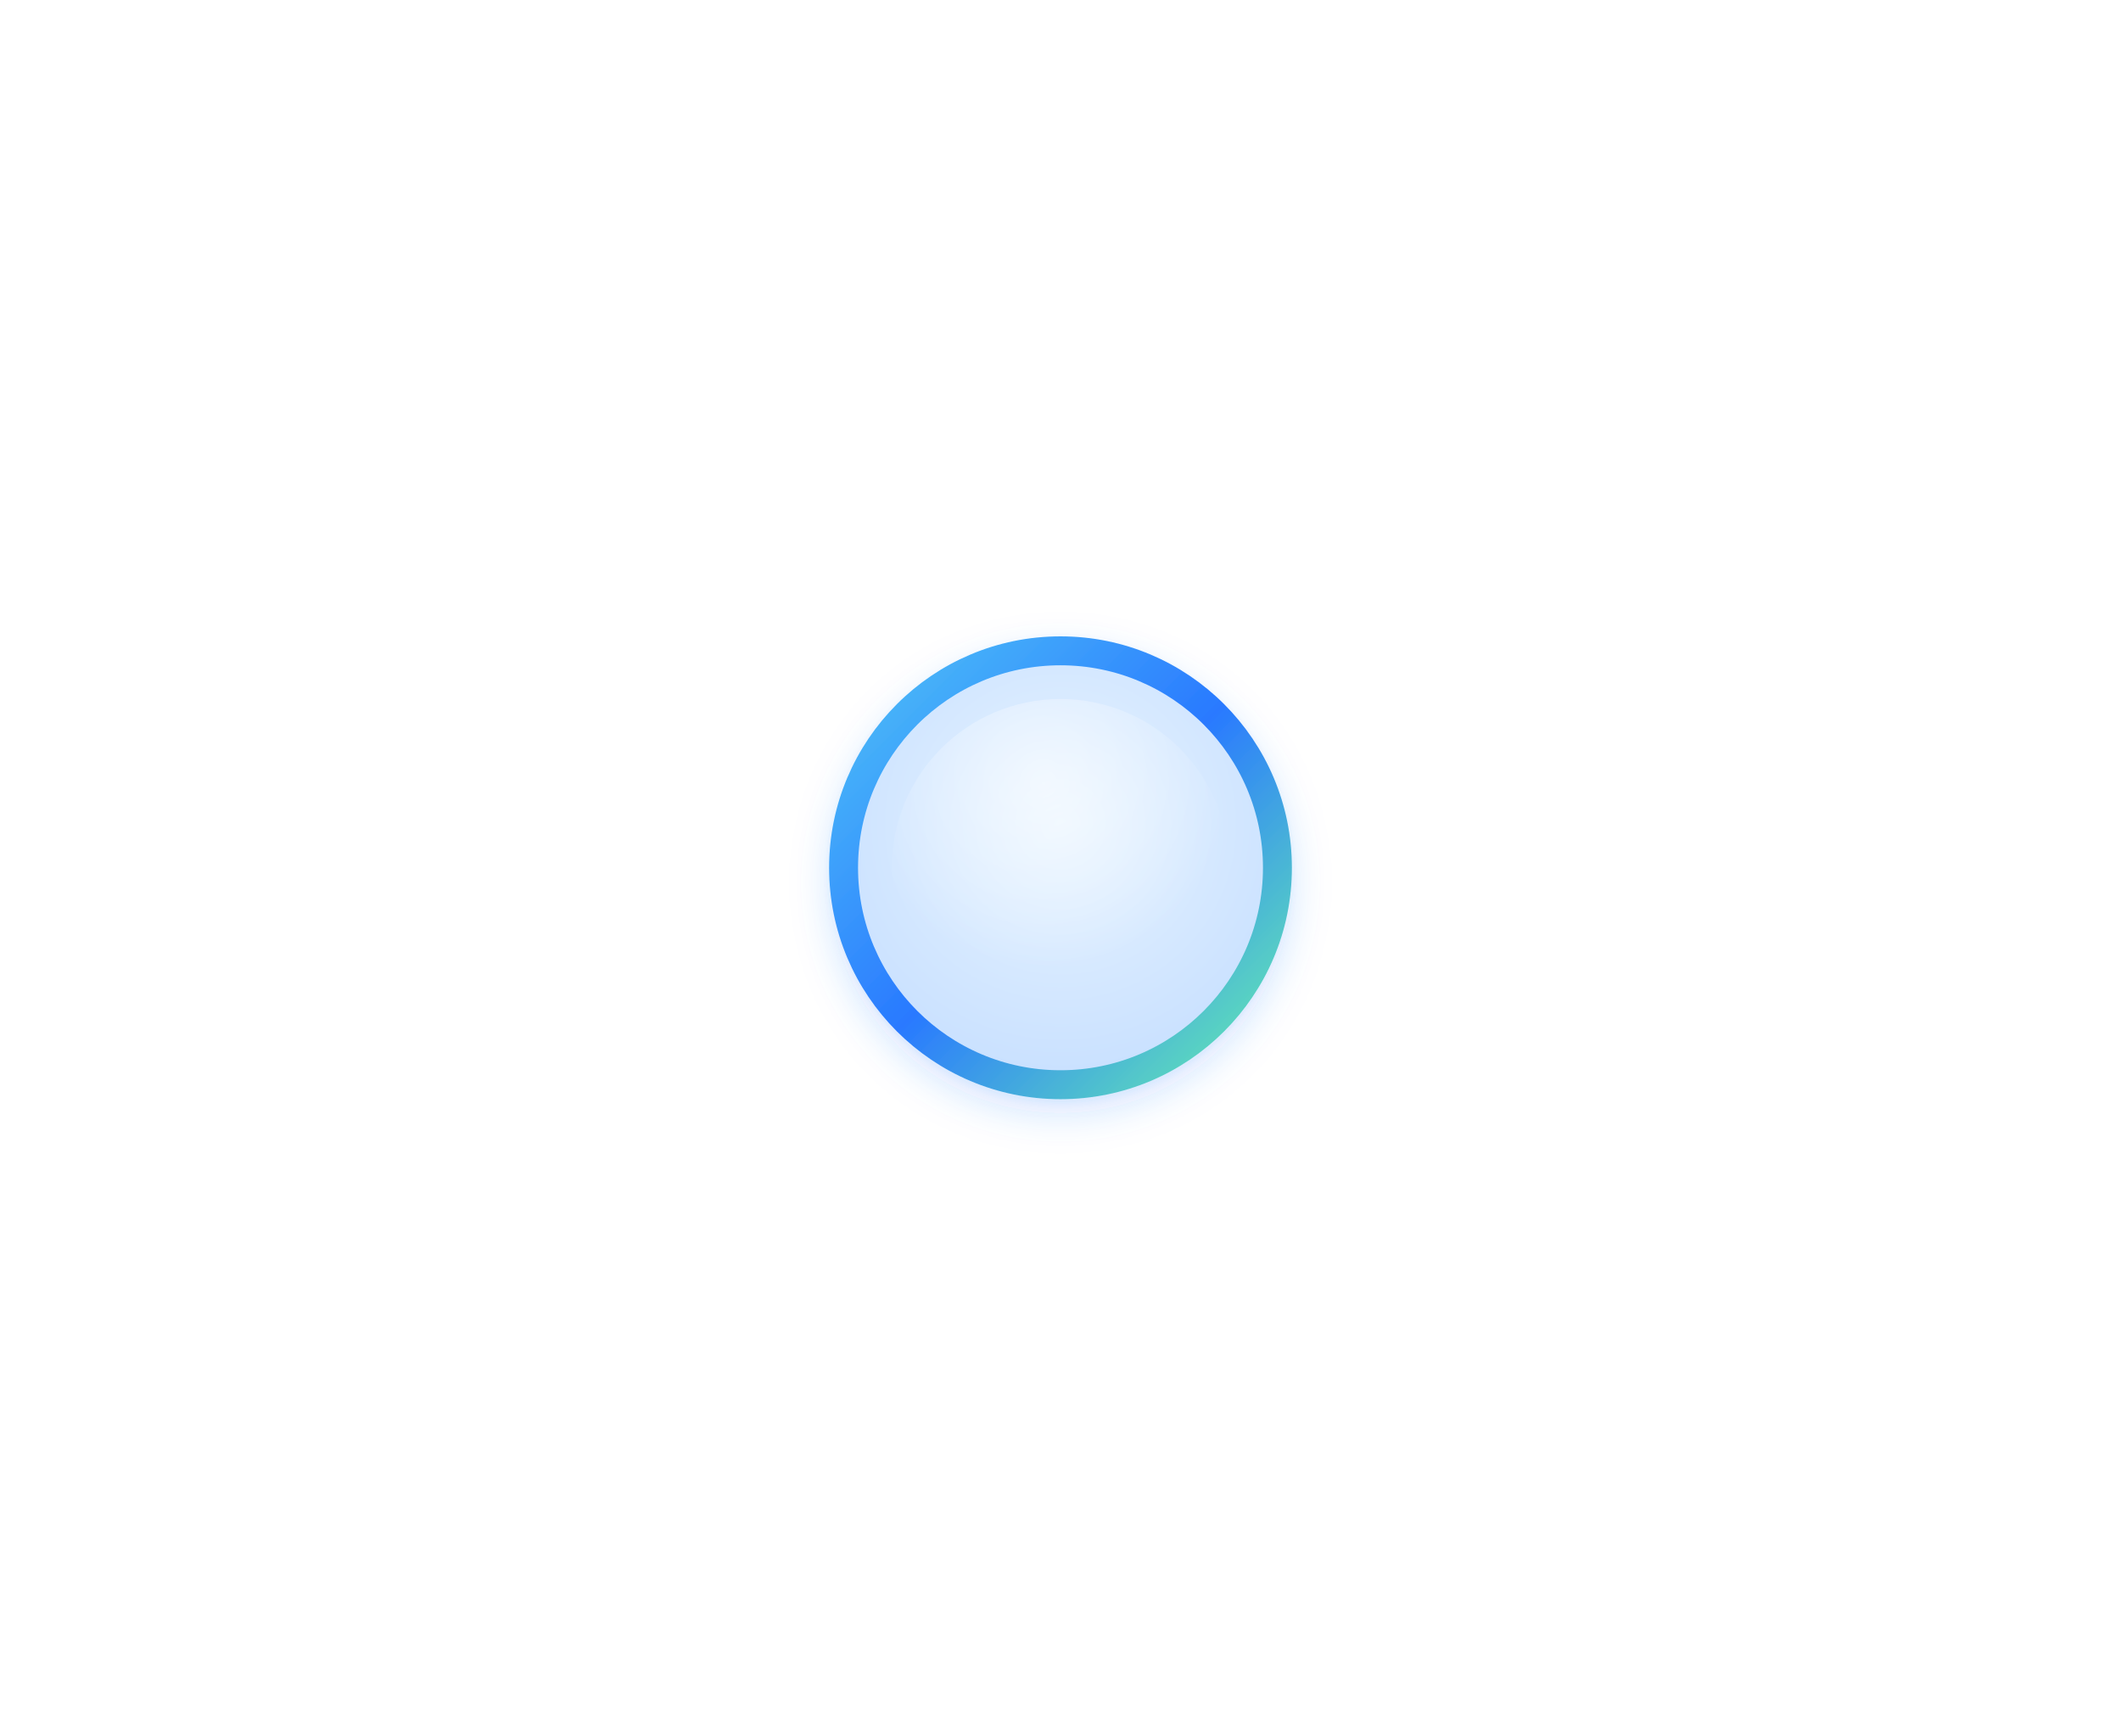
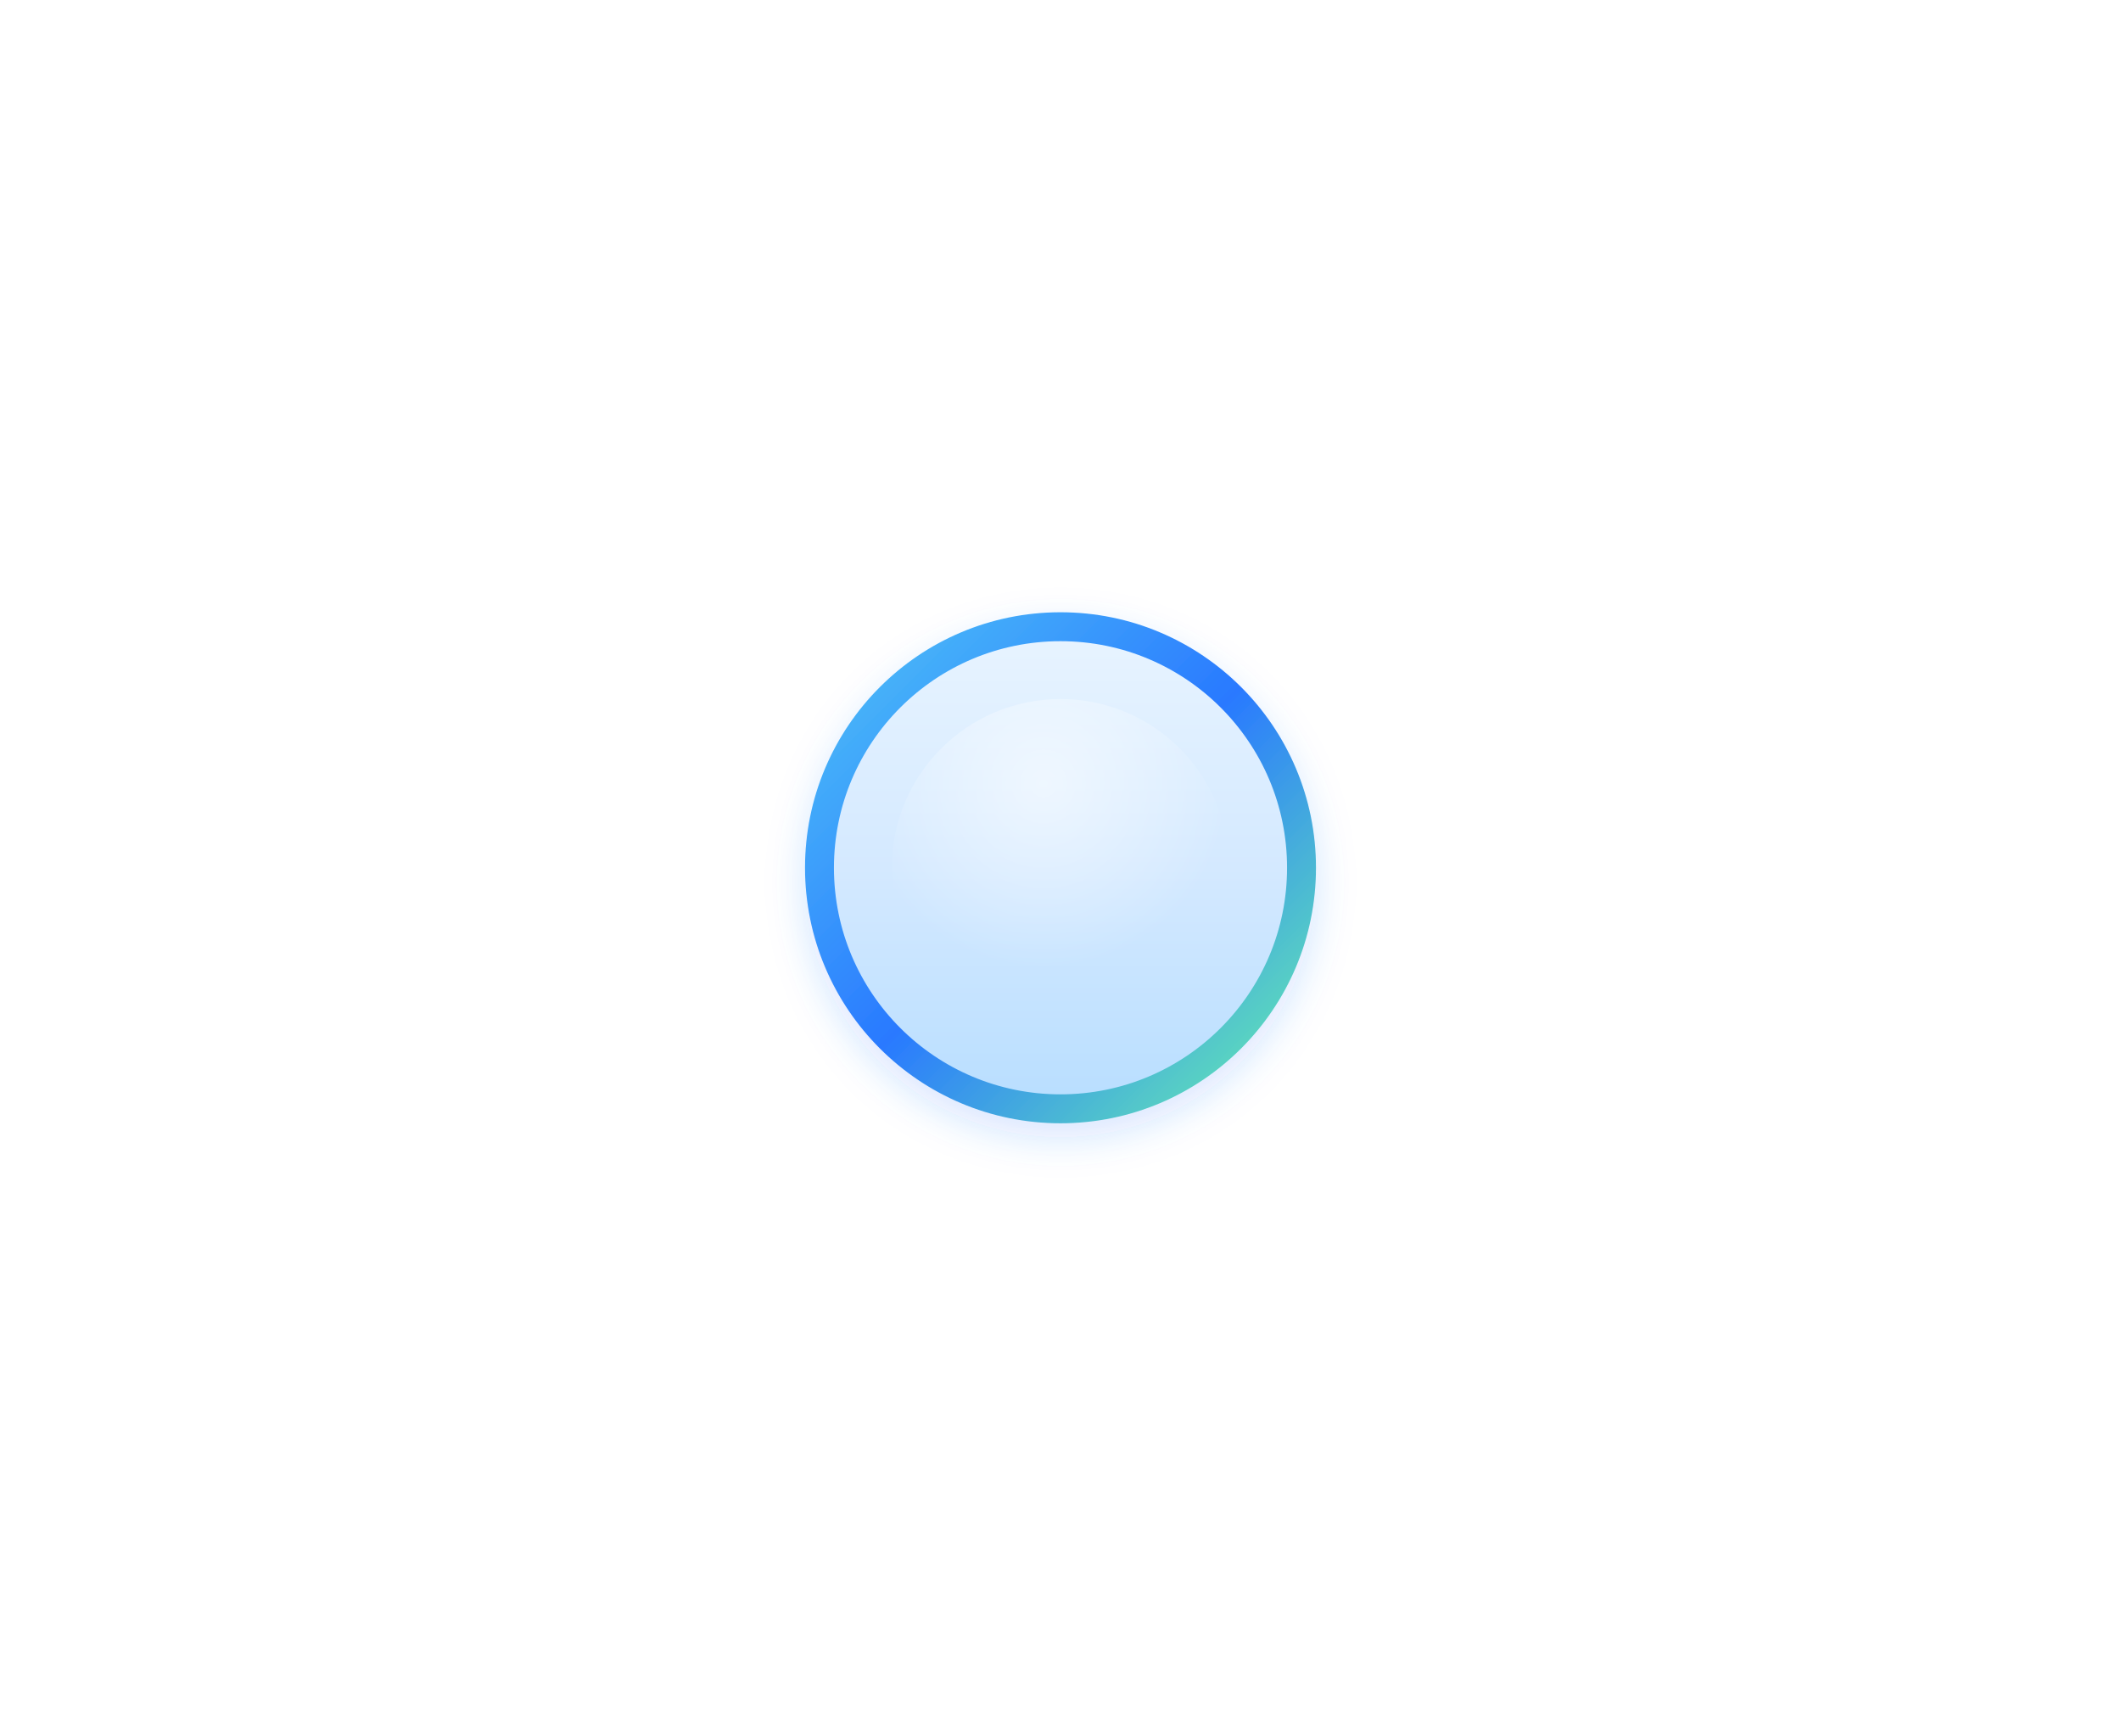
<svg xmlns="http://www.w3.org/2000/svg" id="svg" width="880" height="720" viewBox="-32 -24 88 72" preserveAspectRatio="xMidYMid meet">
  <style>
.statusbar {
  font-size: 10px;
  font-family: ui-monospace, monospace;
  color: #4fc3f7;
  background: #1f1f26;
  border-radius: 8px;
  padding: 6px 14px;
  min-width: 760px;
  text-align: center;
  letter-spacing: 0.05em;
}
.statusbar .phase-A { color: #4fc3f7; }
.statusbar .phase-B { color: #FFA56B; font-weight: 700; }
.statusbar .phase-C { color: #69f0ae; }
.edge-rim-tight { stroke-opacity: .08; }
.edge-rim-soft { stroke-opacity: .06; }
.edge-contact { stroke-opacity: .08; }
@media (prefers-color-scheme: light) {
.statusbar { background: #fff; color: #2979ff; }
.edge-rim-tight { stroke-opacity: .15; }
.edge-rim-soft { stroke-opacity: .10; }
.edge-contact { stroke-opacity: .18; }
.cloud-drop-shadow { flood-opacity: .13; }
.food-cloud-shadow { flood-opacity: .28; flood-color: #2979ff; }
.food-cloud &gt; path {
  stroke: #4fc3f7 !important;
  stroke-width: 1.2 !important;
  stroke-opacity: .9 !important;
  vector-effect: non-scaling-stroke !important;
}
}
</style>
  <defs>
    <linearGradient id="bg-grad" x1="0%" y1="0%" x2="100%" y2="100%">
      <stop offset="0%" stop-color="#4fc3f7" />
      <stop offset="50%" stop-color="#2979ff" />
      <stop offset="100%" stop-color="#69f0ae" />
    </linearGradient>
-     <radialGradient id="circle-fill" cx="50%" cy="40%" r="60%">
-       <stop offset="0%" stop-color="#e8f4ff" />
-       <stop offset="100%" stop-color="#c8e0ff" />
-     </radialGradient>
+     <linearGradient id="circle-fill" x1="12" y1="2" x2="12" y2="22" gradientUnits="userSpaceOnUse">
+       <stop offset="0" stop-color="#e8f4ff" />
+       <stop offset="0.5" stop-color="#d4e9ff" />
+       <stop offset="1" stop-color="#b8deff" />
+     </linearGradient>
    <radialGradient id="hg-grad" cx="0.45" cy="0.25" r="0.55">
      <stop offset="0" stop-color="#ffffff" stop-opacity="0.9" />
      <stop offset="1" stop-color="#ffffff" stop-opacity="0" />
    </radialGradient>
    <linearGradient id="eye-grad" x1="0" y1="0" x2="0" y2="24" gradientUnits="userSpaceOnUse">
      <stop offset="0" stop-color="#69f0ae" />
      <stop offset="0.5" stop-color="#4fc3f7" />
      <stop offset="1" stop-color="#2979ff" />
    </linearGradient>
    <linearGradient id="signal-grad" x1="-2" y1="12" x2="26" y2="12" gradientUnits="userSpaceOnUse">
      <stop offset="0" stop-color="#4fc3f7" stop-opacity="0.10" />
      <stop offset="0.22" stop-color="#4fc3f7" stop-opacity="0.92" />
      <stop offset="0.78" stop-color="#2979ff" stop-opacity="0.92" />
      <stop offset="1" stop-color="#2979ff" stop-opacity="0.10" />
    </linearGradient>
    <linearGradient id="alert-grad" x1="19" y1="4" x2="5" y2="22" gradientUnits="userSpaceOnUse">
      <stop offset="0" stop-color="#FFD36E" stop-opacity="0.98" />
      <stop offset="0.36" stop-color="#FFA56B" stop-opacity="0.9" />
      <stop offset="0.72" stop-color="#4fc3f7" stop-opacity="0.74" />
      <stop offset="1" stop-color="#2979ff" stop-opacity="0.18" />
    </linearGradient>
    <filter id="cloud-shadow" x="-40%" y="-40%" width="180%" height="180%">
      <feDropShadow class="cloud-drop-shadow" dx="0" dy="0.6" stdDeviation="0.8" flood-color="#2979ff" flood-opacity="0.18" />
    </filter>
    <filter id="edge-blur" x="-40%" y="-40%" width="180%" height="180%">
      <feGaussianBlur stdDeviation="0.16" />
    </filter>
    <filter id="pulse-glow" x="-50%" y="-50%" width="200%" height="200%">
      <feGaussianBlur stdDeviation="0.22" result="b" />
      <feMerge>
        <feMergeNode in="b" />
        <feMergeNode in="SourceGraphic" />
      </feMerge>
    </filter>
    <filter id="alert-glow" x="-80%" y="-80%" width="260%" height="260%">
      <feGaussianBlur stdDeviation="0.38" result="b" />
      <feMerge>
        <feMergeNode in="b" />
        <feMergeNode in="SourceGraphic" />
      </feMerge>
    </filter>
    <clipPath id="cloud-clip">
      <path d="M3,12A9,9,0,1,1,21,12A9,9,0,1,1,3,12" />
    </clipPath>
  </defs>
  <g id="pulses-layer" />
  <g id="g-translate">
    <g id="g-rotate">
      <g id="g-squash">
        <g id="edge-system">
          <path class="edge-contact" d="M3,12A9,9,0,1,1,21,12A9,9,0,1,1,3,12" fill="none" stroke="#4fc3f7" stroke-width="1.05" stroke-linejoin="round" transform="translate(0 0.18)" filter="url(#edge-blur)" />
          <path class="edge-rim-soft" d="M3,12A9,9,0,1,1,21,12A9,9,0,1,1,3,12" fill="none" stroke="#4fc3f7" stroke-width="0.90" stroke-linejoin="round" filter="url(#edge-blur)" />
          <path class="edge-rim-tight" d="M3,12A9,9,0,1,1,21,12A9,9,0,1,1,3,12" fill="none" stroke="#69f0ae" stroke-width="0.42" stroke-linejoin="round" />
        </g>
        <g id="cloud-body" filter="url(#cloud-shadow)">
-           <circle cx="12" cy="12" r="9" fill="url(#circle-fill)" stroke="url(#bg-grad)" stroke-width="1.2" />
+           <circle cx="12" cy="12" r="10" fill="url(#circle-fill)" stroke="url(#bg-grad)" stroke-width="1.2" />
          <circle cx="12" cy="12" r="7" fill="url(#hg-grad)" opacity="0.6" />
        </g>
        <g id="rim-flash-layer" />
        <g id="eyes-counter">
          <g id="eye-left" transform="translate(9 10)" />
          <g id="eye-right" transform="translate(15 10)" />
        </g>
      </g>
    </g>
  </g>
  <g id="__cloudling-export-shims" opacity="0" pointer-events="none" style="display:none">
    <g id="params" />
    <g id="statusbar" />
  </g>
</svg>
